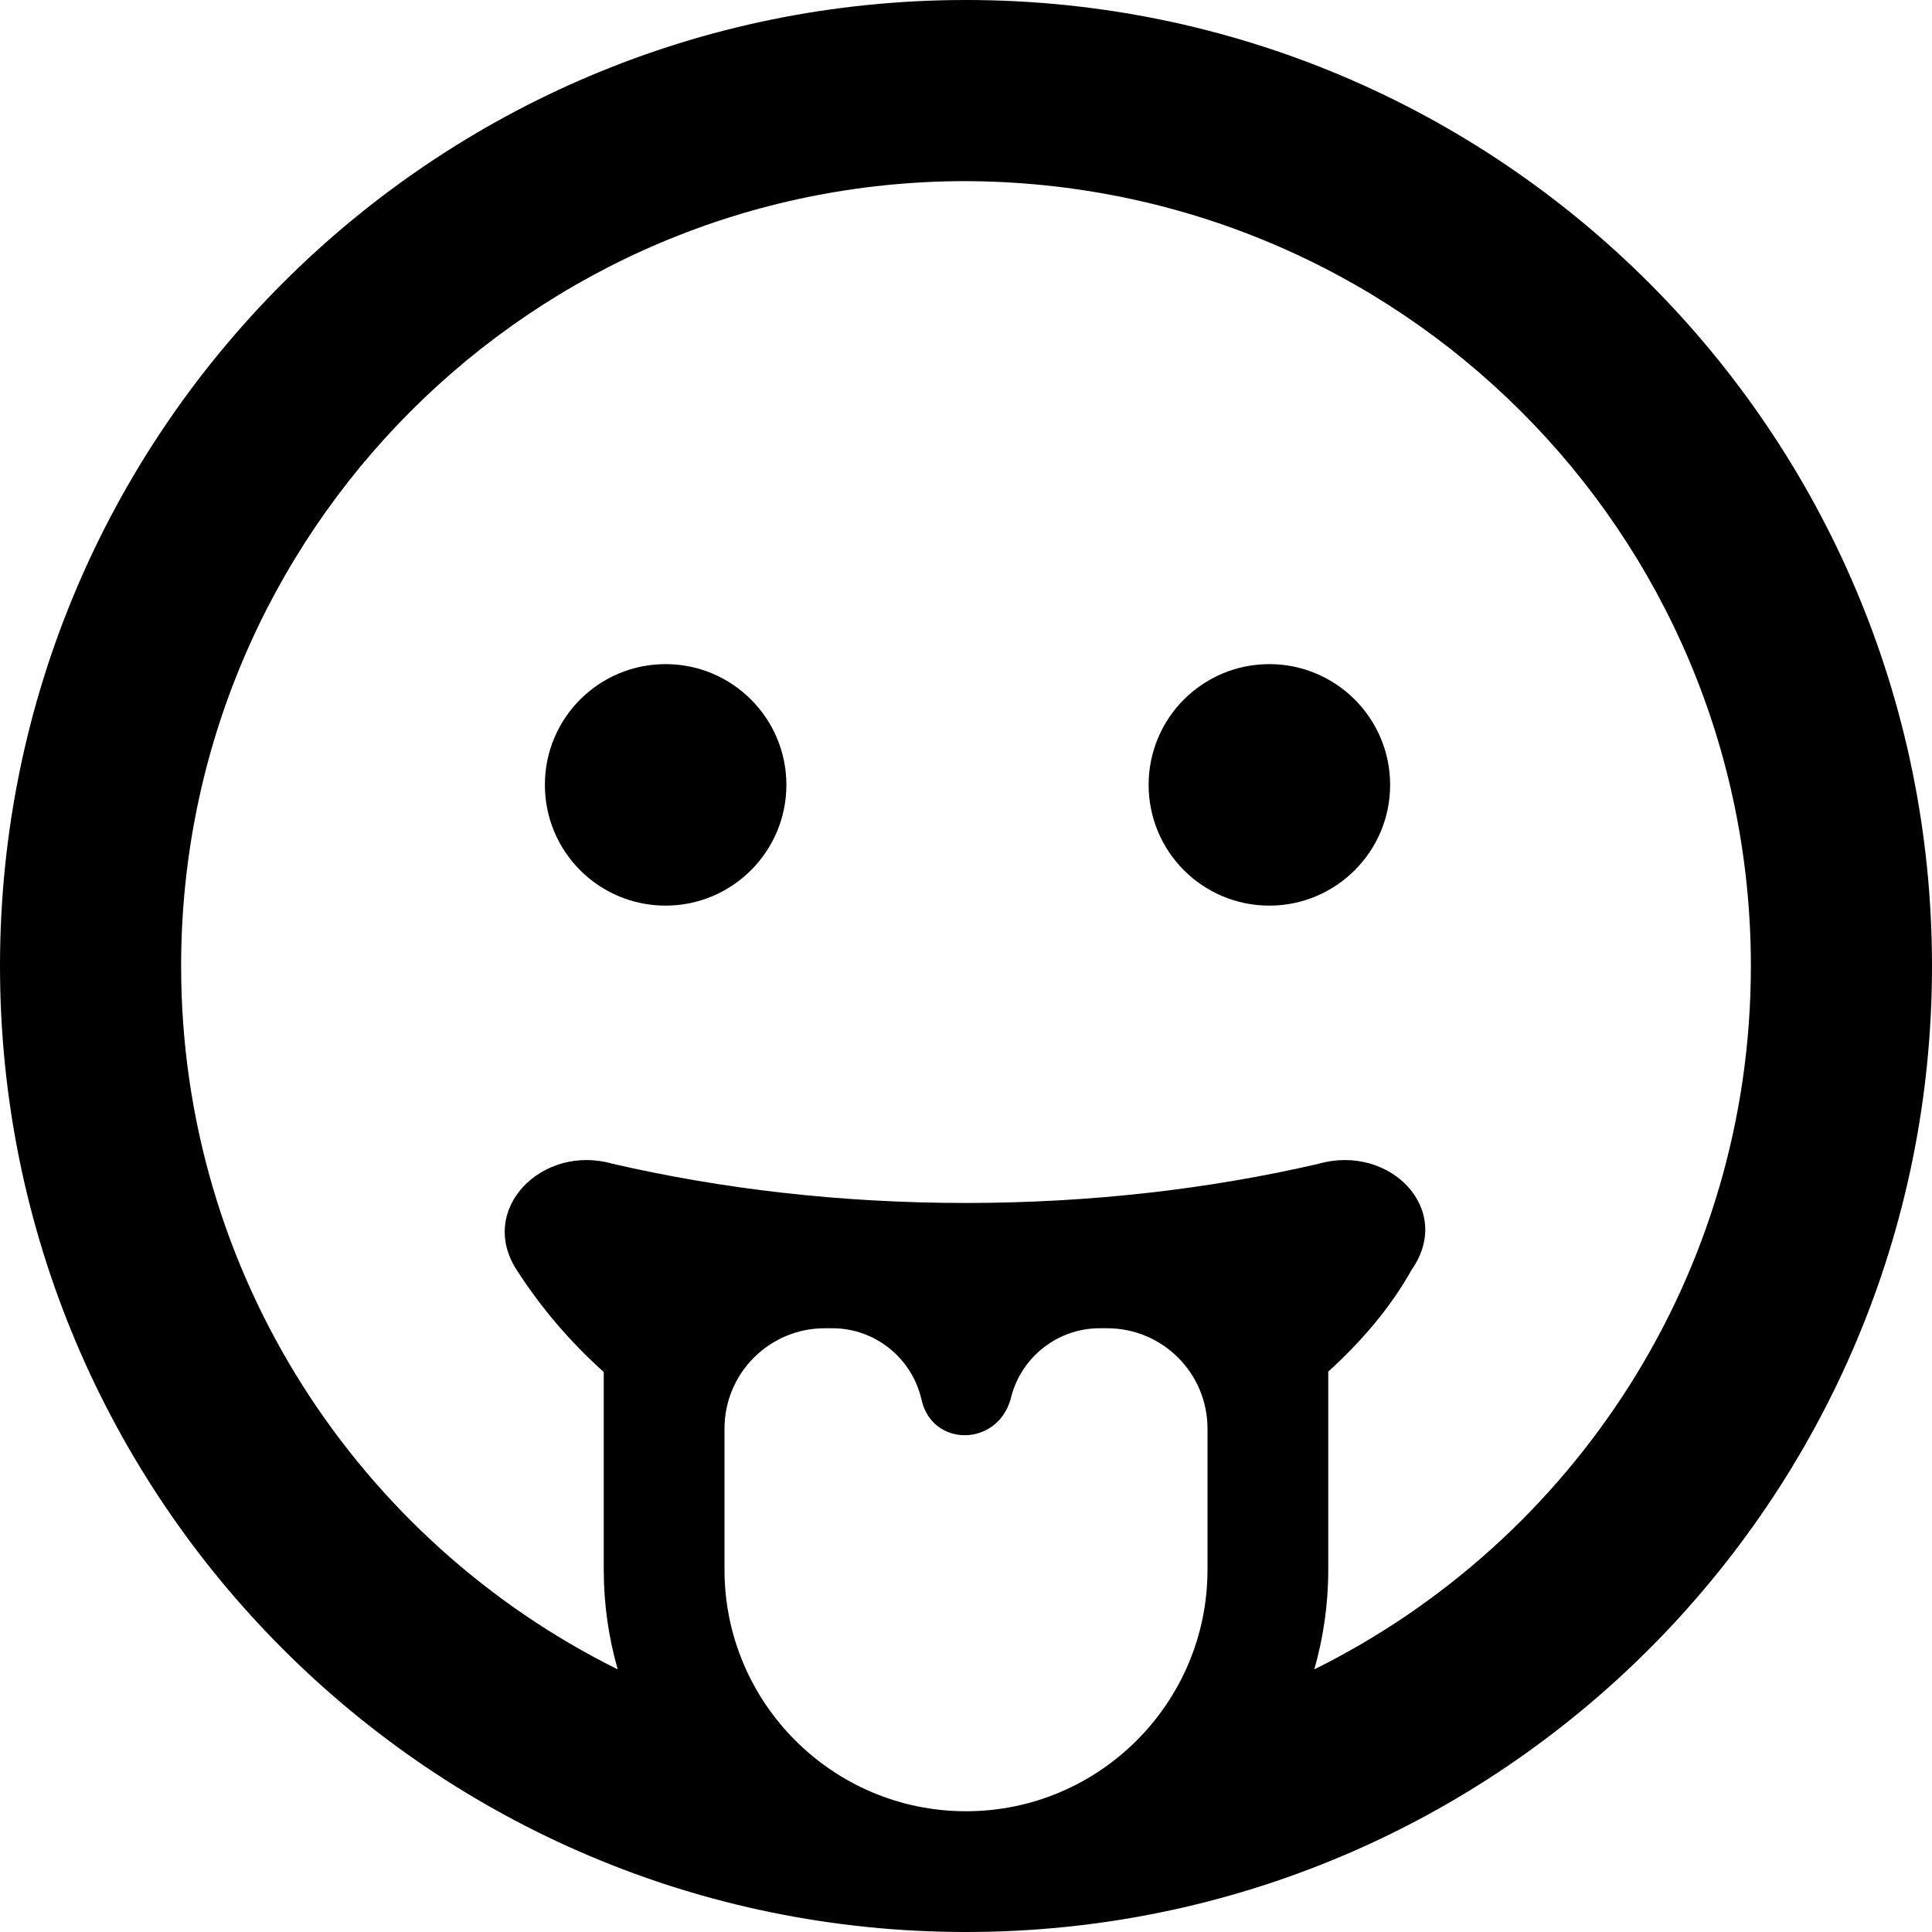
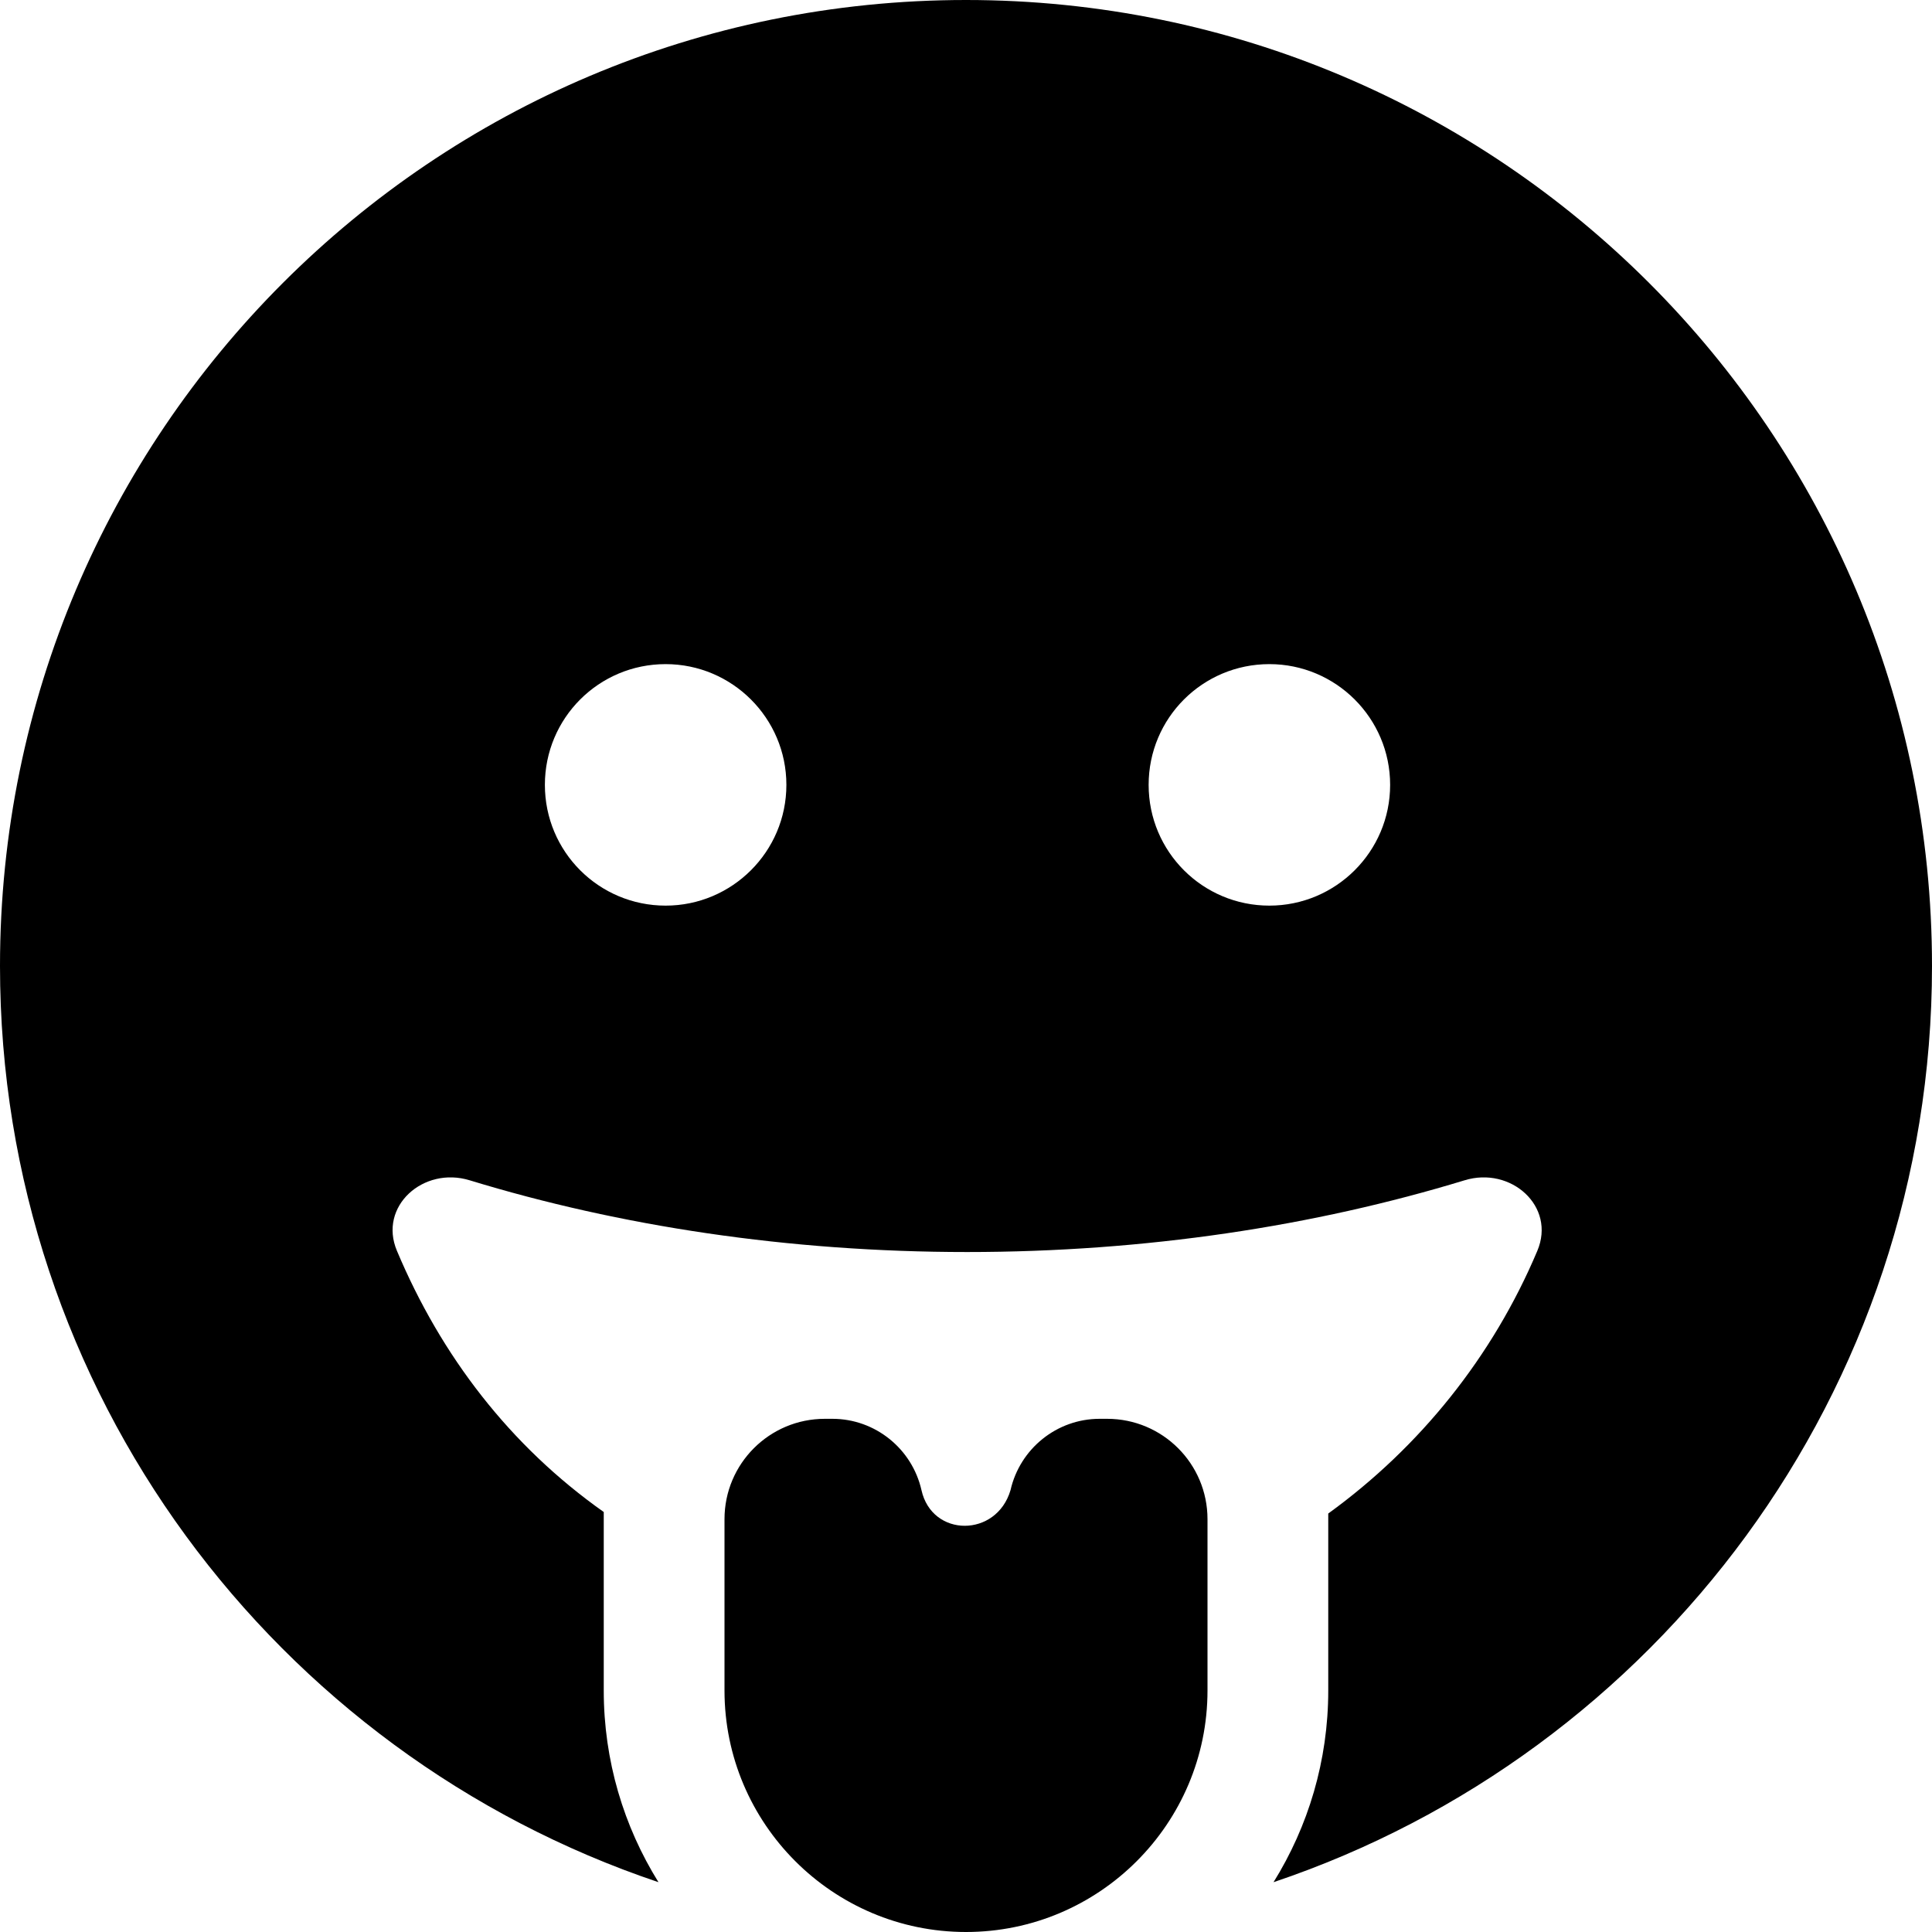
<svg xmlns="http://www.w3.org/2000/svg" viewBox="0 0 512 512">
-   <path d="M144.4 208C144.4 190.3 158.7 176 176.4 176C194 176 208.4 190.3 208.4 208C208.4 225.7 194 240 176.4 240C158.7 240 144.4 225.7 144.4 208zM368.4 208C368.4 225.7 354 240 336.4 240C318.7 240 304.4 225.7 304.4 208C304.4 190.3 318.7 176 336.4 176C354 176 368.4 190.3 368.4 208zM512 256C512 397.4 397.4 512 256 512C114.6 512 0 397.4 0 256C0 114.6 114.6 0 256 0C397.4 0 512 114.6 512 256zM256 48C141.1 48 48 141.1 48 256C48 337.7 95.13 408.4 163.7 442.4C161.3 434 160 425.2 160 416V363.6C151.1 355.6 143.3 346.5 136.9 336.5C126.5 320.4 143.7 303.1 162.3 308.4C191.3 315.1 222.8 318.8 255.9 318.8C289 318.8 320.6 315.1 349.5 308.4C368.2 303.1 385.4 320.4 374.1 336.5C368.6 346.4 360.8 355.5 352 363.5V416C352 425.2 350.7 434 348.3 442.4C416.9 408.4 464 337.7 464 256C464 141.1 370.9 48 255.1 48H256zM320 416V378.6C320 363.9 308.1 352 293.4 352H291.4C280.1 352 270.3 359.9 267.8 370.9C264.1 383.5 247 383.5 244.2 370.9C241.7 359.9 231.9 352 220.6 352H218.6C203.9 352 192 363.9 192 378.6V416C192 451.3 220.7 480 256 480C291.3 480 320 451.3 320 416z" />
+   <path d="M256 0C397.4 0 512 114.6 512 256C512 368.9 438.9 464.7 337.5 498.8C346.7 484 352 466.6 352 448V401.1C376.3 383.5 395.6 359.5 407.4 331.5C412.4 319.7 400.4 309 388.1 312.8C348.4 324.9 303.7 331.8 256.3 331.8C208.9 331.8 164.1 324.9 124.5 312.8C112.2 309 100.2 319.7 105.2 331.5C116.9 359.3 135.1 383.1 160 400.7V448C160 466.6 165.3 484 174.5 498.8C73.07 464.7 0 368.9 0 256C0 114.6 114.6 0 256 0L256 0zM176.4 240C194 240 208.4 225.7 208.4 208C208.4 190.3 194 176 176.4 176C158.7 176 144.4 190.3 144.4 208C144.4 225.7 158.7 240 176.4 240zM336.4 176C318.7 176 304.4 190.3 304.4 208C304.4 225.7 318.7 240 336.4 240C354 240 368.4 225.7 368.4 208C368.4 190.3 354 176 336.4 176zM256 512C220.7 512 192 483.3 192 448V402.6C192 387.9 203.9 376 218.6 376H220.6C231.9 376 241.7 383.9 244.2 394.9C247 407.5 264.1 407.5 267.8 394.9C270.3 383.9 280.1 376 291.4 376H293.4C308.1 376 320 387.9 320 402.6V448C320 483.3 291.3 512 256 512V512z" />
</svg>
